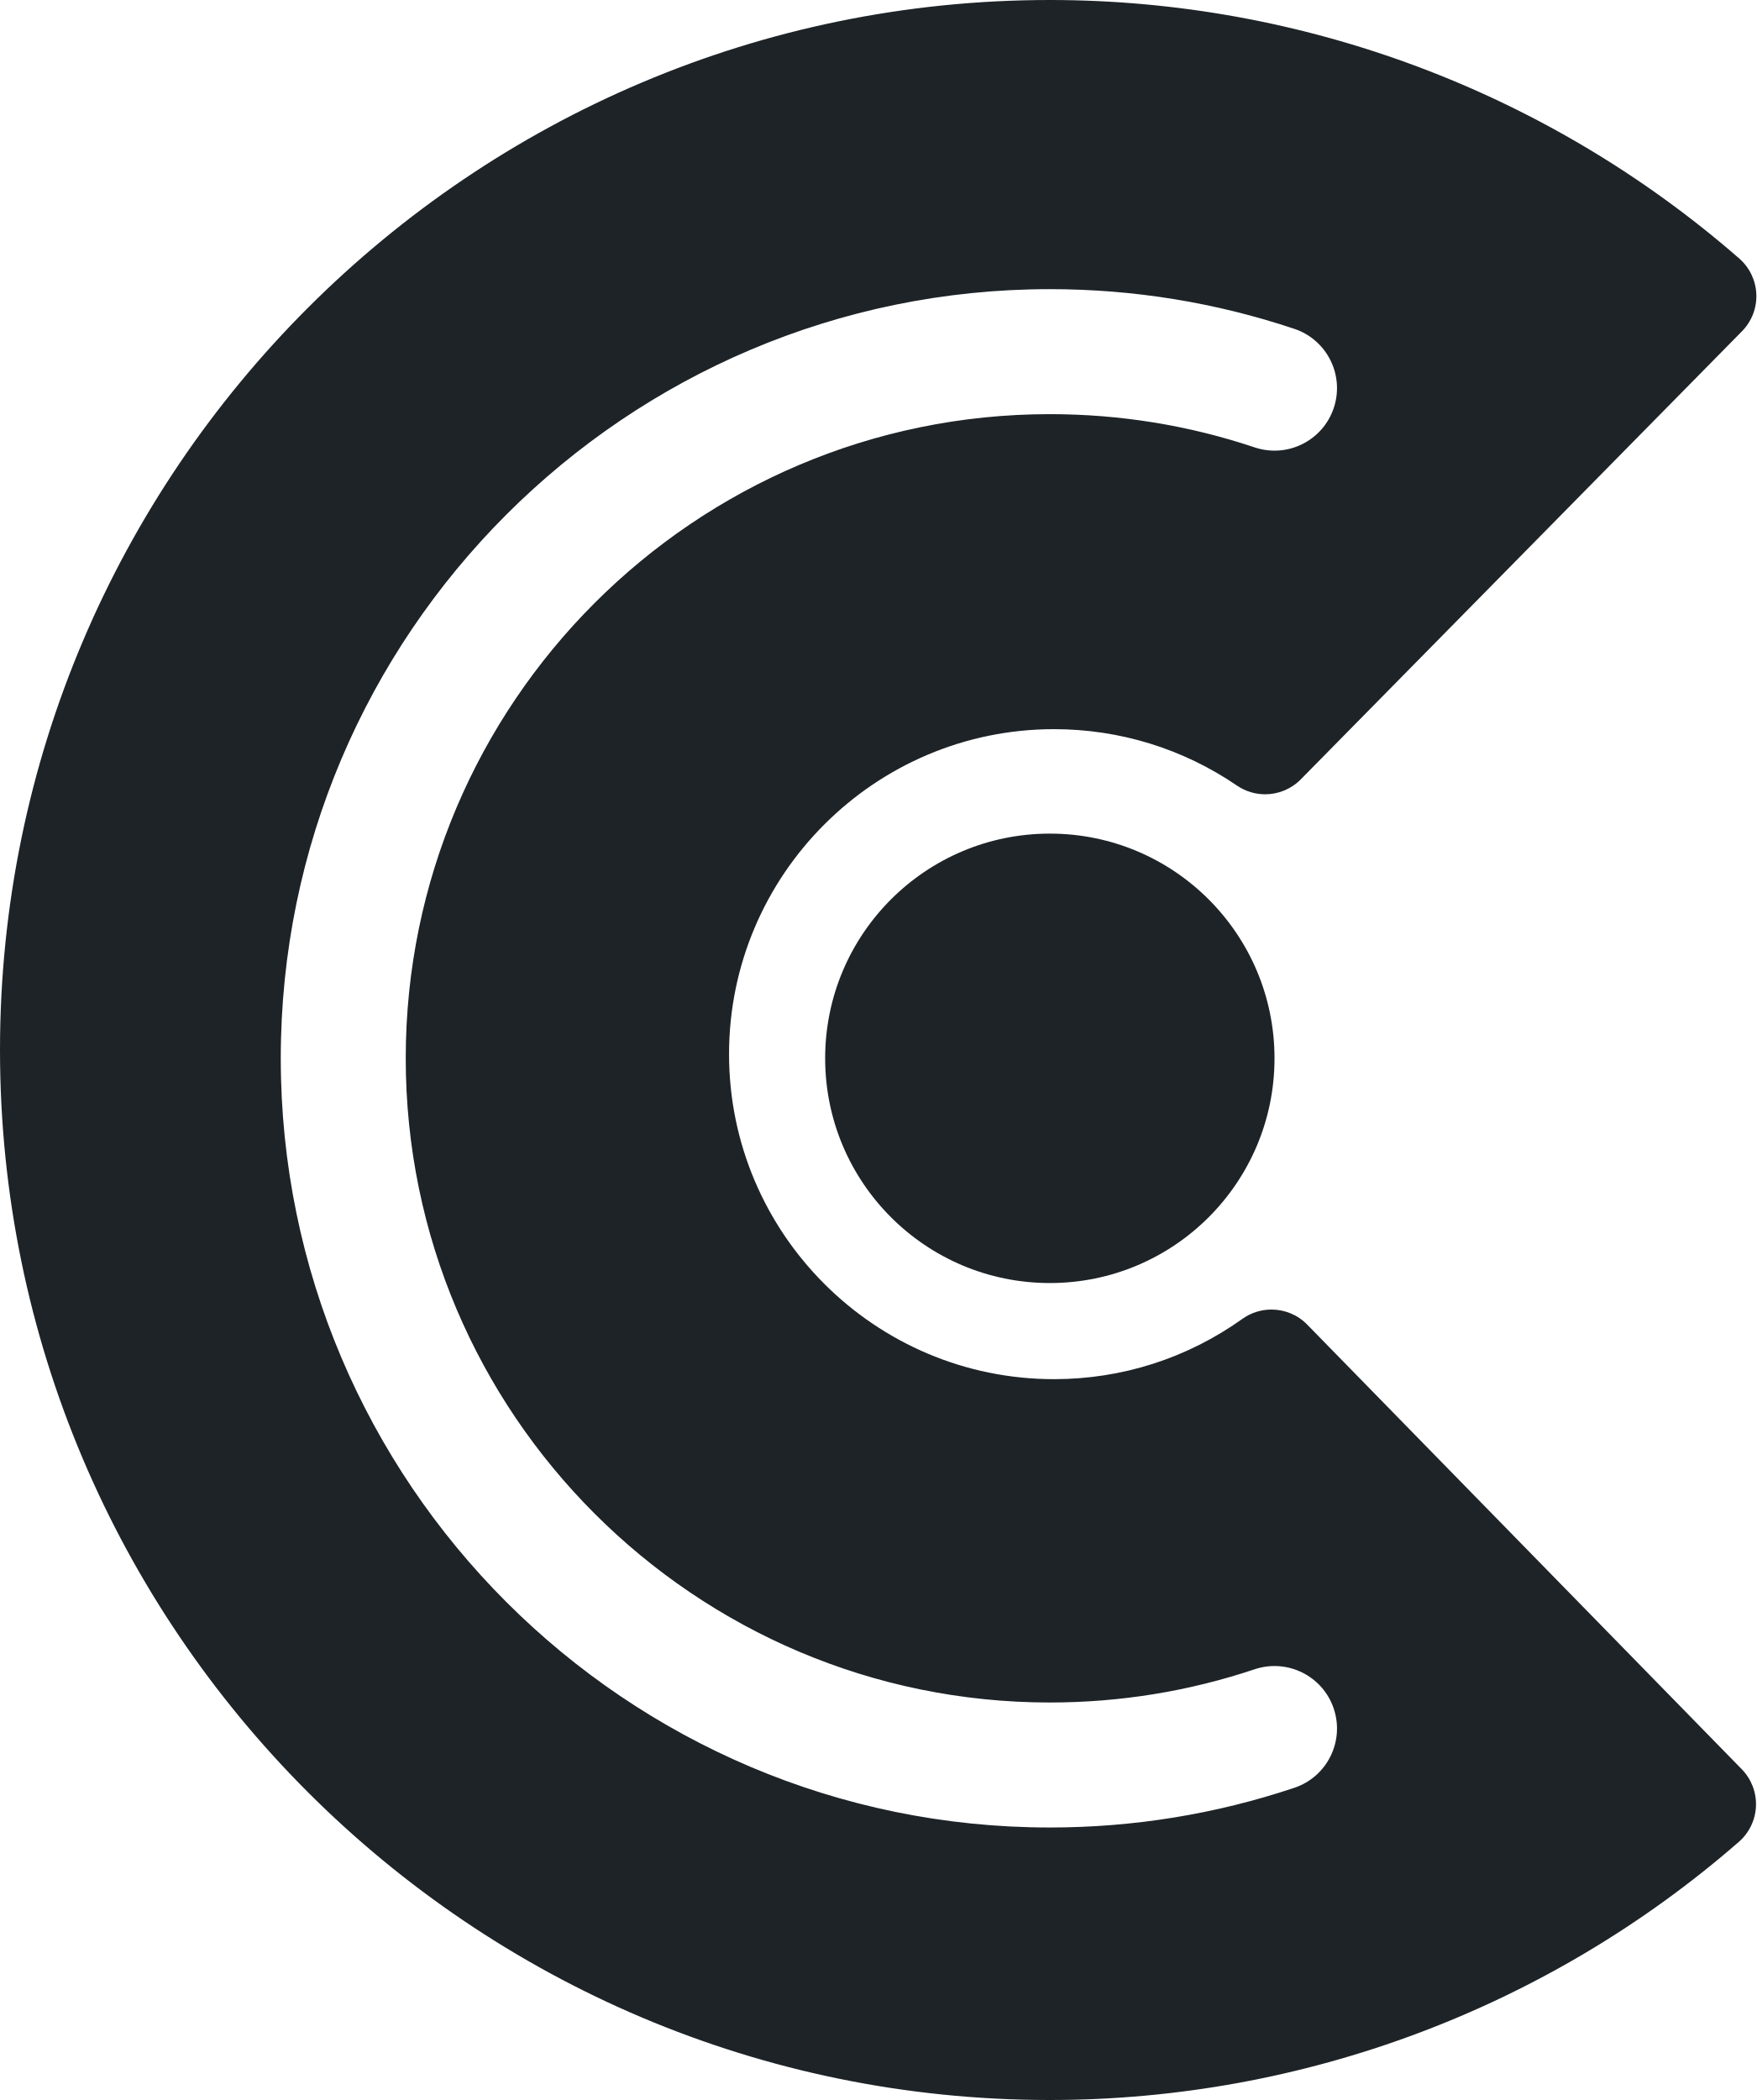
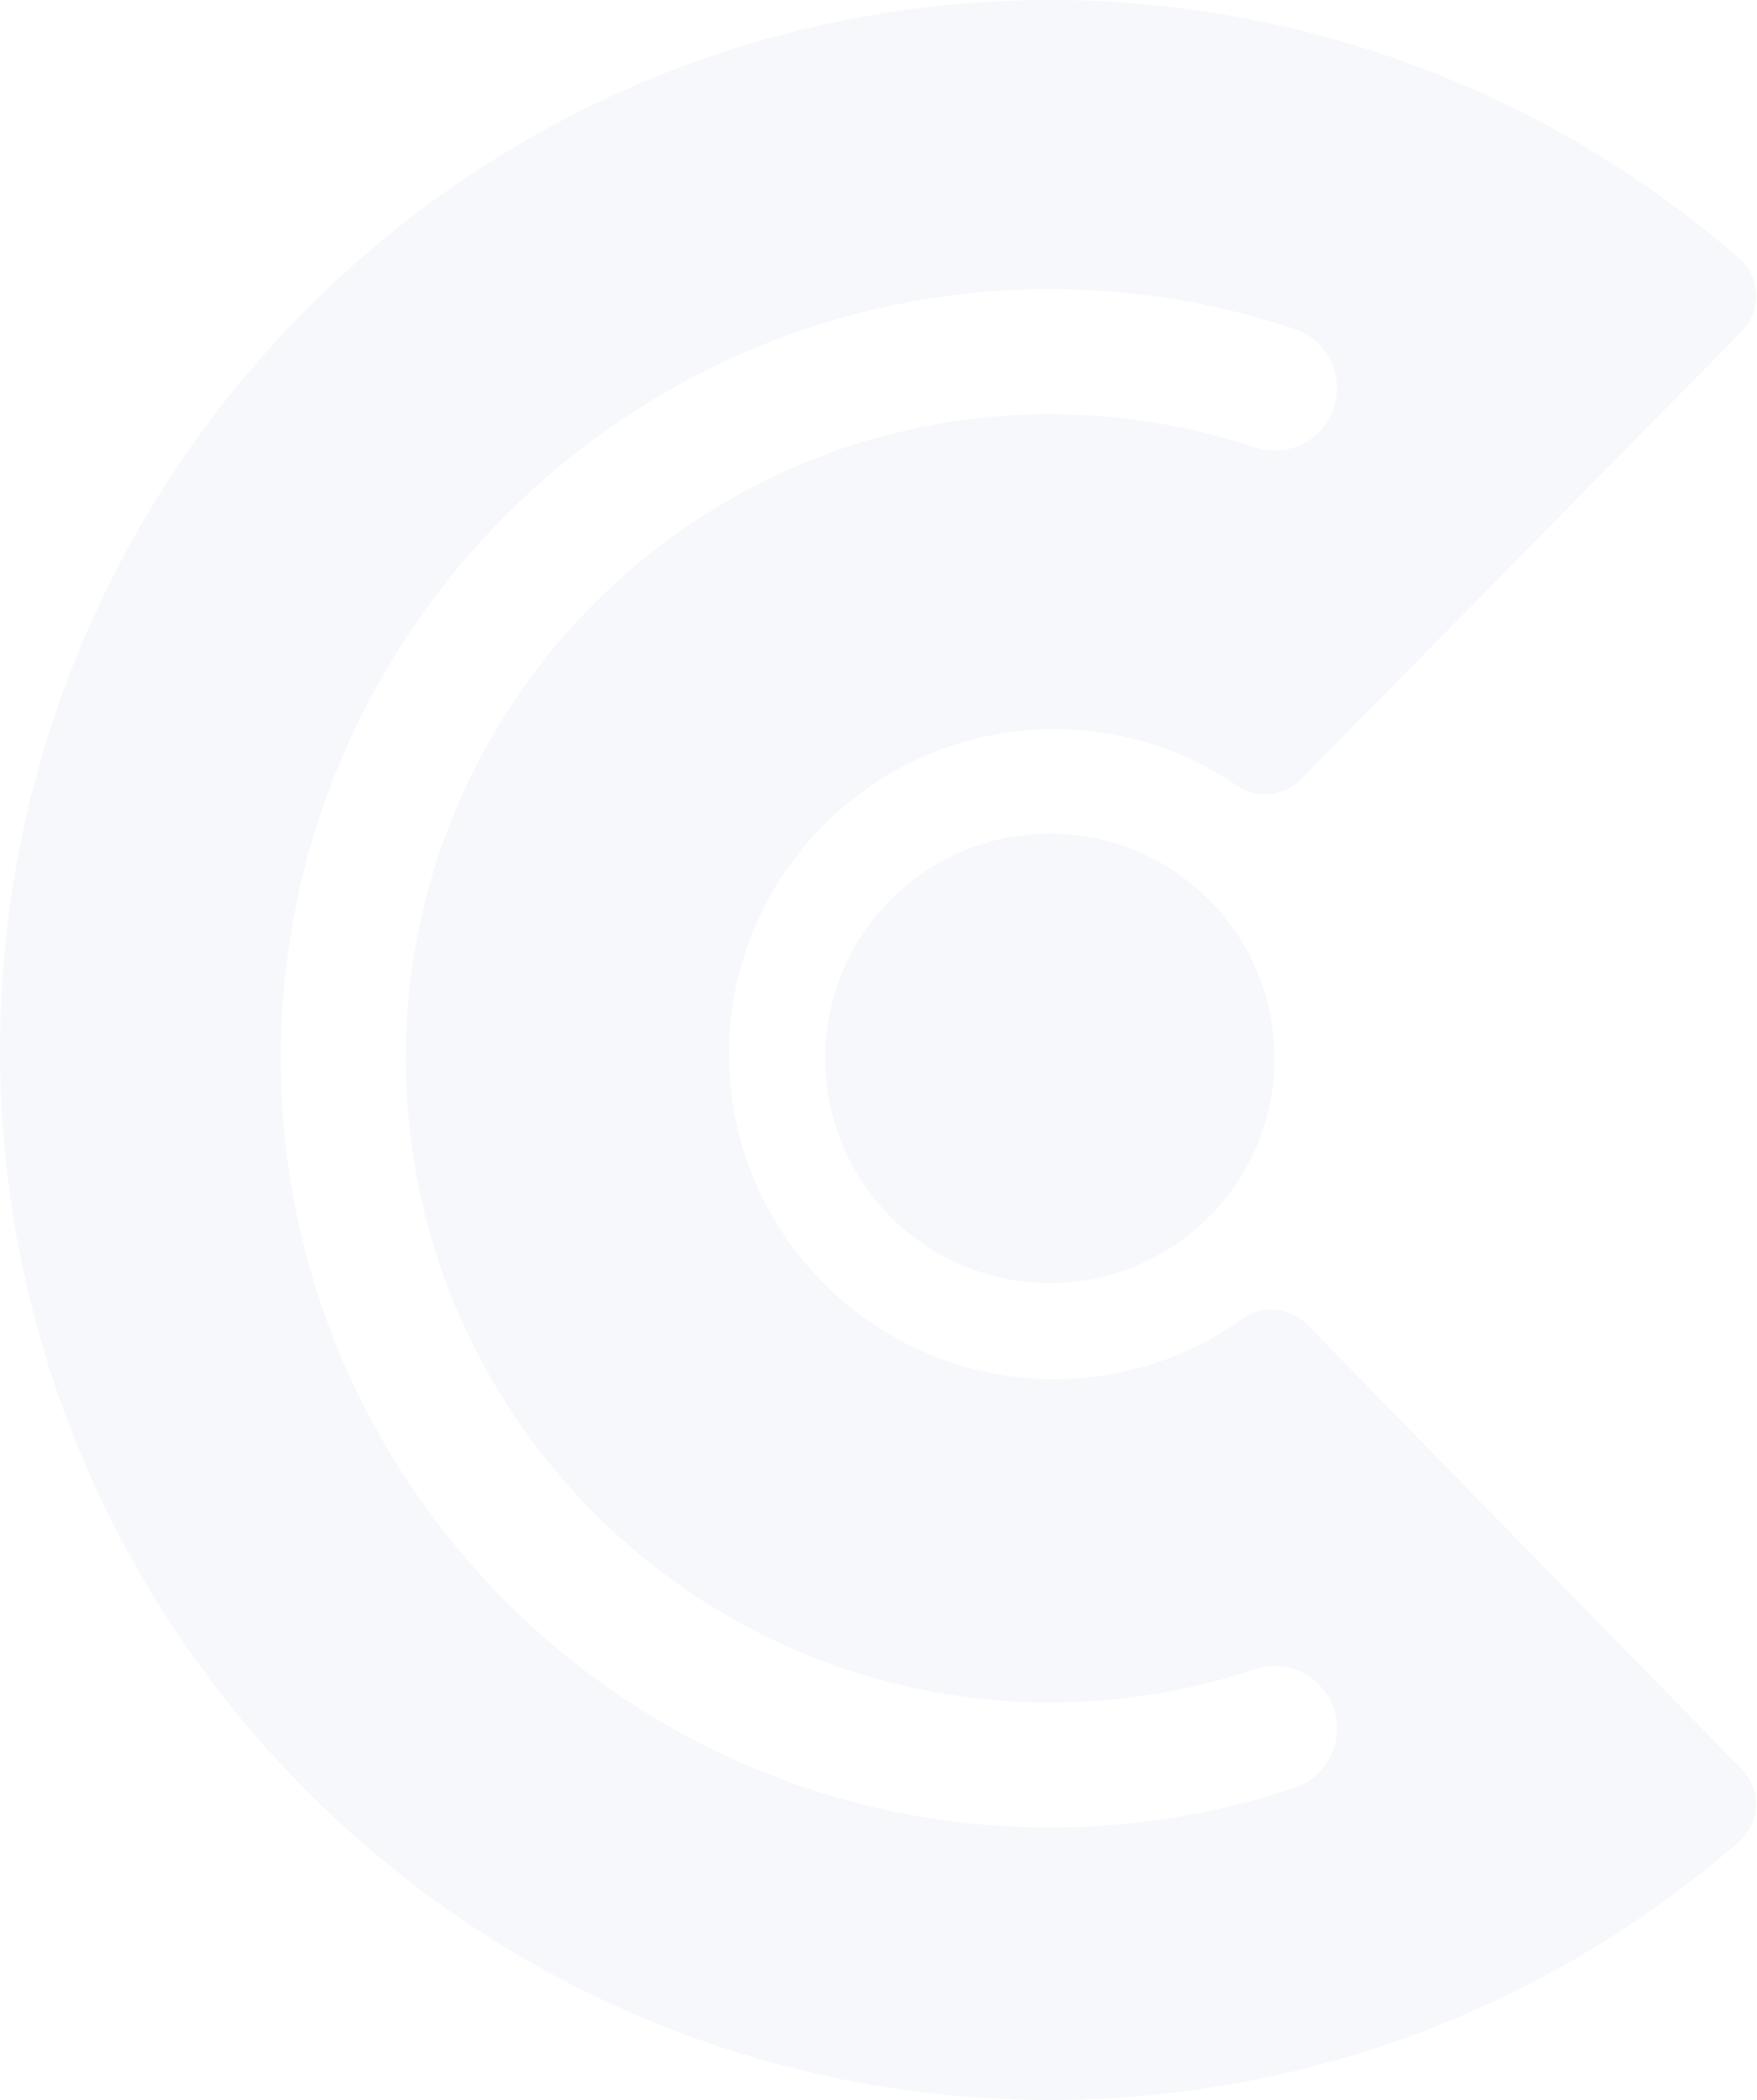
- <svg xmlns="http://www.w3.org/2000/svg" version="1.1" id="Layer_1" x="0px" y="0px" width="140.533px" height="168px" viewBox="0 0 140.533 168" enable-background="new 0 0 140.533 168" xml:space="preserve" style="fill: #1D2327;">
+ <svg xmlns="http://www.w3.org/2000/svg" version="1.1" id="Layer_1" x="0px" y="0px" width="140.533px" height="168px" viewBox="0 0 140.533 168" enable-background="new 0 0 140.533 168" xml:space="preserve" style="fill: #F6F8FB;">
  <g>
    <circle cx="84" cy="84.666" r="17.977" />
    <path d="M104.593,105.968c-0.777-0.796-1.815-1.204-2.861-1.204c-0.81,0-1.622,0.244-2.322,0.744     c-4.425,3.156-9.638,4.825-15.076,4.825c-14.337,0-26.001-11.663-26.001-26s11.664-26,26.001-26c5.253,0,10.314,1.561,14.638,4.513     c0.686,0.468,1.472,0.697,2.255,0.697c1.041,0,2.075-0.406,2.851-1.193L139.382,26.5c0.774-0.786,1.189-1.856,1.147-2.958     c-0.042-1.103-0.537-2.138-1.368-2.863C123.866,7.344,104.276,0,84,0C37.682,0,0,37.682,0,84s37.682,84,84,84     c20.261,0,39.84-7.334,55.13-20.651c0.83-0.724,1.326-1.756,1.37-2.856c0.044-1.1-0.367-2.169-1.137-2.956L104.593,105.968z      M103.566,143.023c-6.291,2.107-12.874,3.177-19.567,3.177c-33.93,0-61.534-27.604-61.534-61.534s27.604-61.534,61.534-61.534     c6.693,0,13.276,1.069,19.567,3.177c2.618,0.877,4.029,3.711,3.152,6.33c-0.878,2.619-3.712,4.03-6.33,3.152     c-5.265-1.764-10.778-2.659-16.39-2.659c-28.415,0-51.534,23.118-51.534,51.534c0,28.416,23.119,51.534,51.534,51.534     c5.611,0,11.125-0.895,16.39-2.659c2.617-0.873,5.452,0.533,6.33,3.152C107.595,139.311,106.184,142.145,103.566,143.023z" />
  </g>
</svg>
